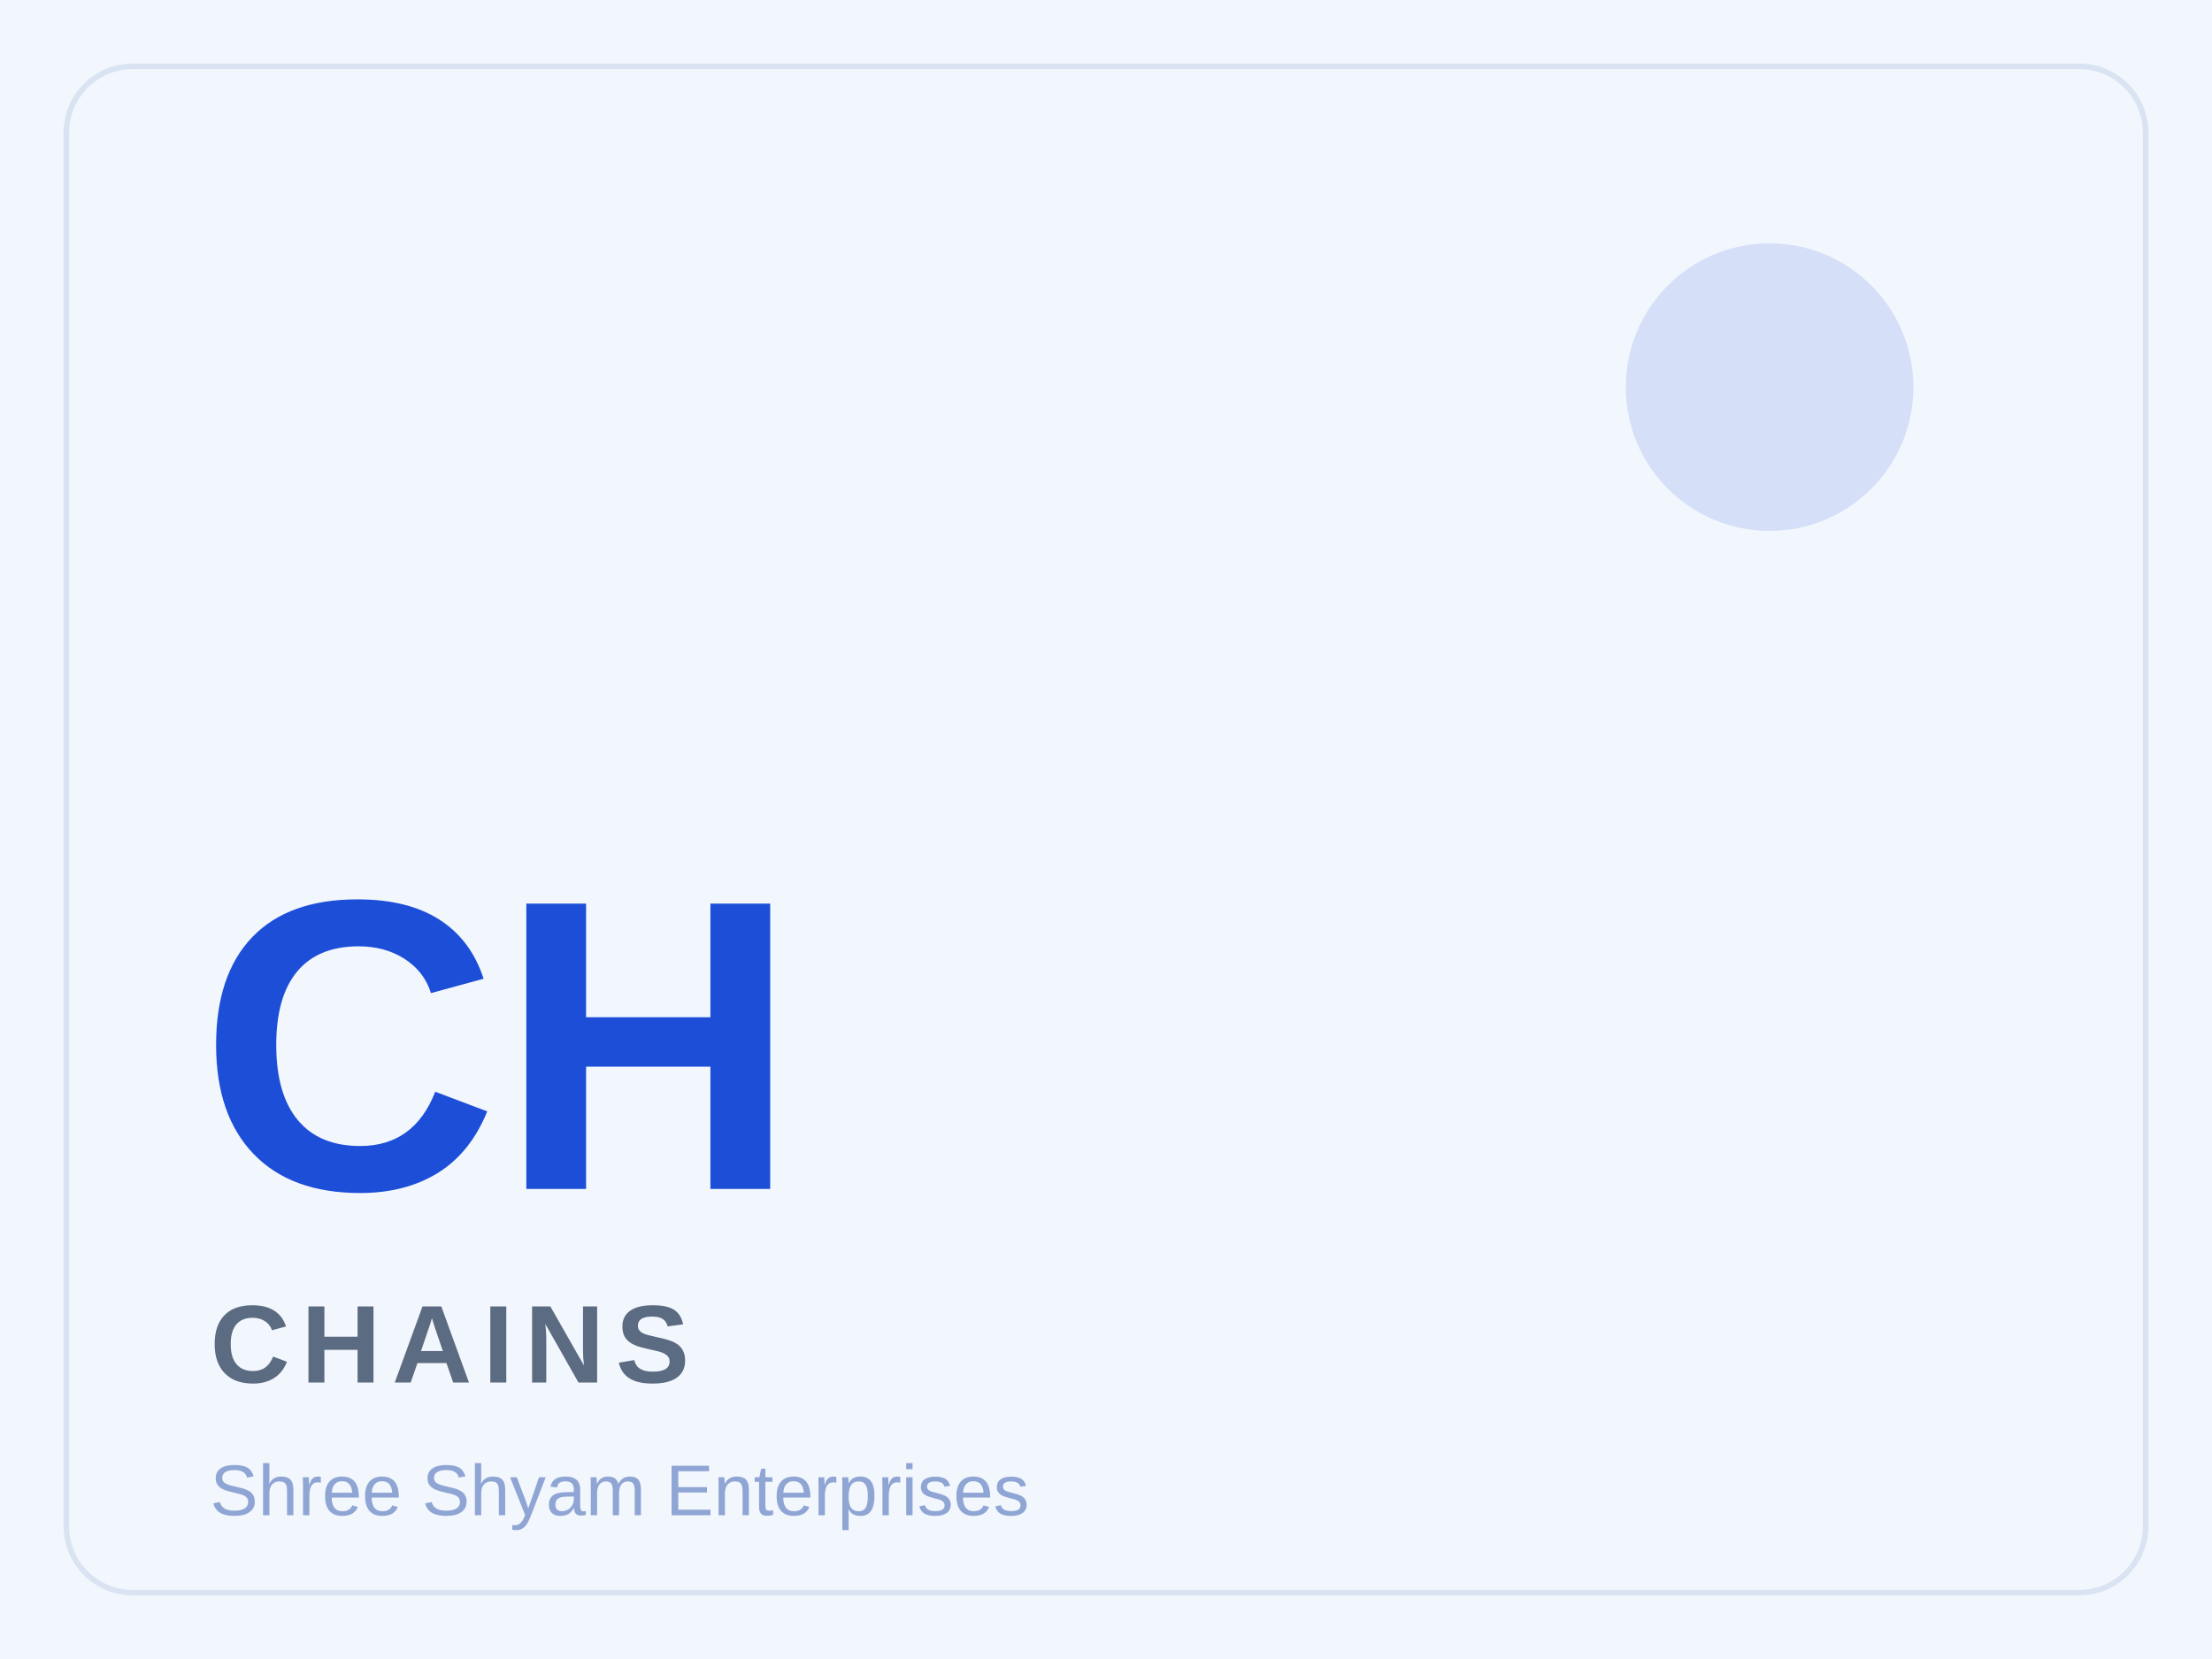
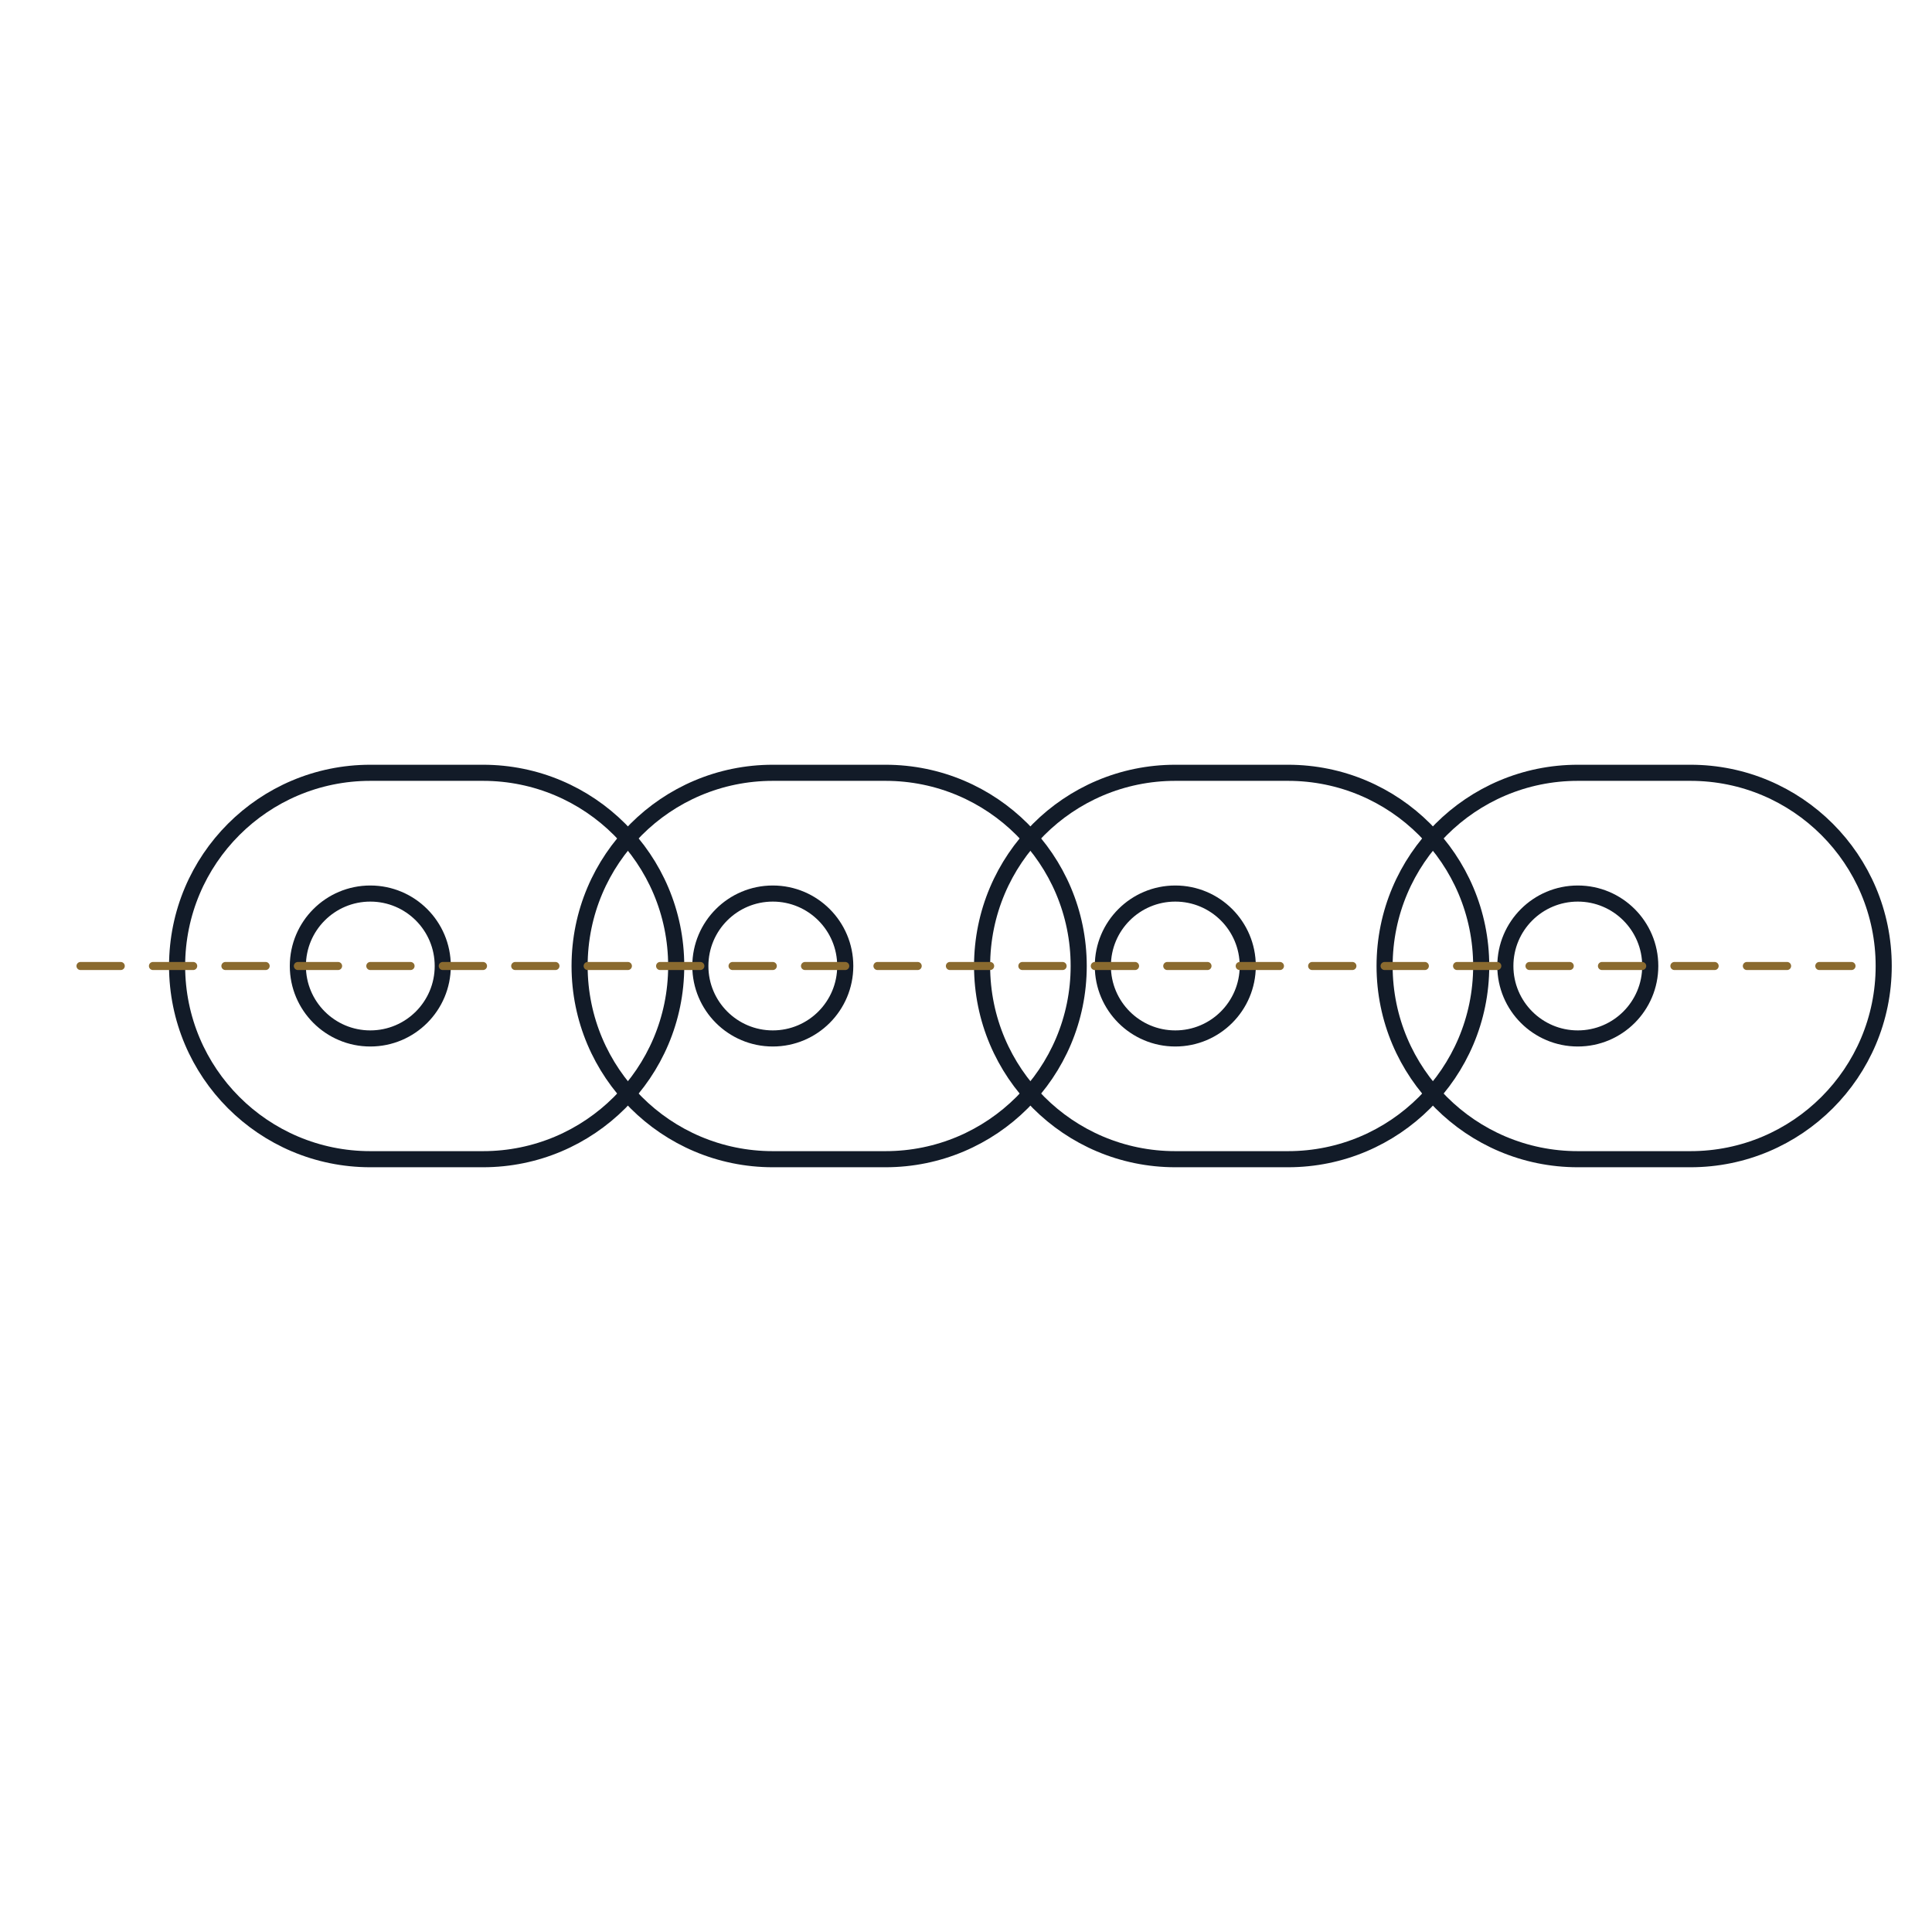
- <svg xmlns="http://www.w3.org/2000/svg" viewBox="0 0 800 600">
-   <rect width="800" height="600" fill="#F2F6FD" />
-   <rect x="24" y="24" width="752" height="552" rx="24" fill="none" stroke="#D9E3F2" stroke-width="2" />
-   <circle cx="640" cy="140" r="52" fill="#1D4ED8" opacity=".14" />
-   <text x="72" y="430" font-family="Arial,Helvetica,sans-serif" font-size="150" font-weight="bold" fill="#1D4ED8">CH</text>
-   <text x="76" y="500" font-family="Arial,Helvetica,sans-serif" font-size="40" font-weight="bold" fill="#5B6B82" letter-spacing="4">CHAINS</text>
-   <text x="76" y="548" font-family="Arial,Helvetica,sans-serif" font-size="26" fill="#8FA5D4">Shree Shyam Enterprises</text>
+ <svg xmlns="http://www.w3.org/2000/svg" viewBox="0 0 240 240" fill="none" stroke="#121b28" stroke-width="2" stroke-linecap="round" stroke-linejoin="round">
+   <rect x="22" y="96" width="62" height="48" rx="24" />
+   <circle cx="46" cy="120" r="9" />
+   <rect x="72" y="96" width="62" height="48" rx="24" />
+   <circle cx="96" cy="120" r="9" />
+   <rect x="122" y="96" width="62" height="48" rx="24" />
+   <circle cx="146" cy="120" r="9" />
+   <rect x="172" y="96" width="62" height="48" rx="24" />
+   <circle cx="196" cy="120" r="9" />
+   <g stroke="#8a6a2f" stroke-width="1" stroke-dasharray="5 4">
+     <path d="M10 120H230" />
+   </g>
</svg>
